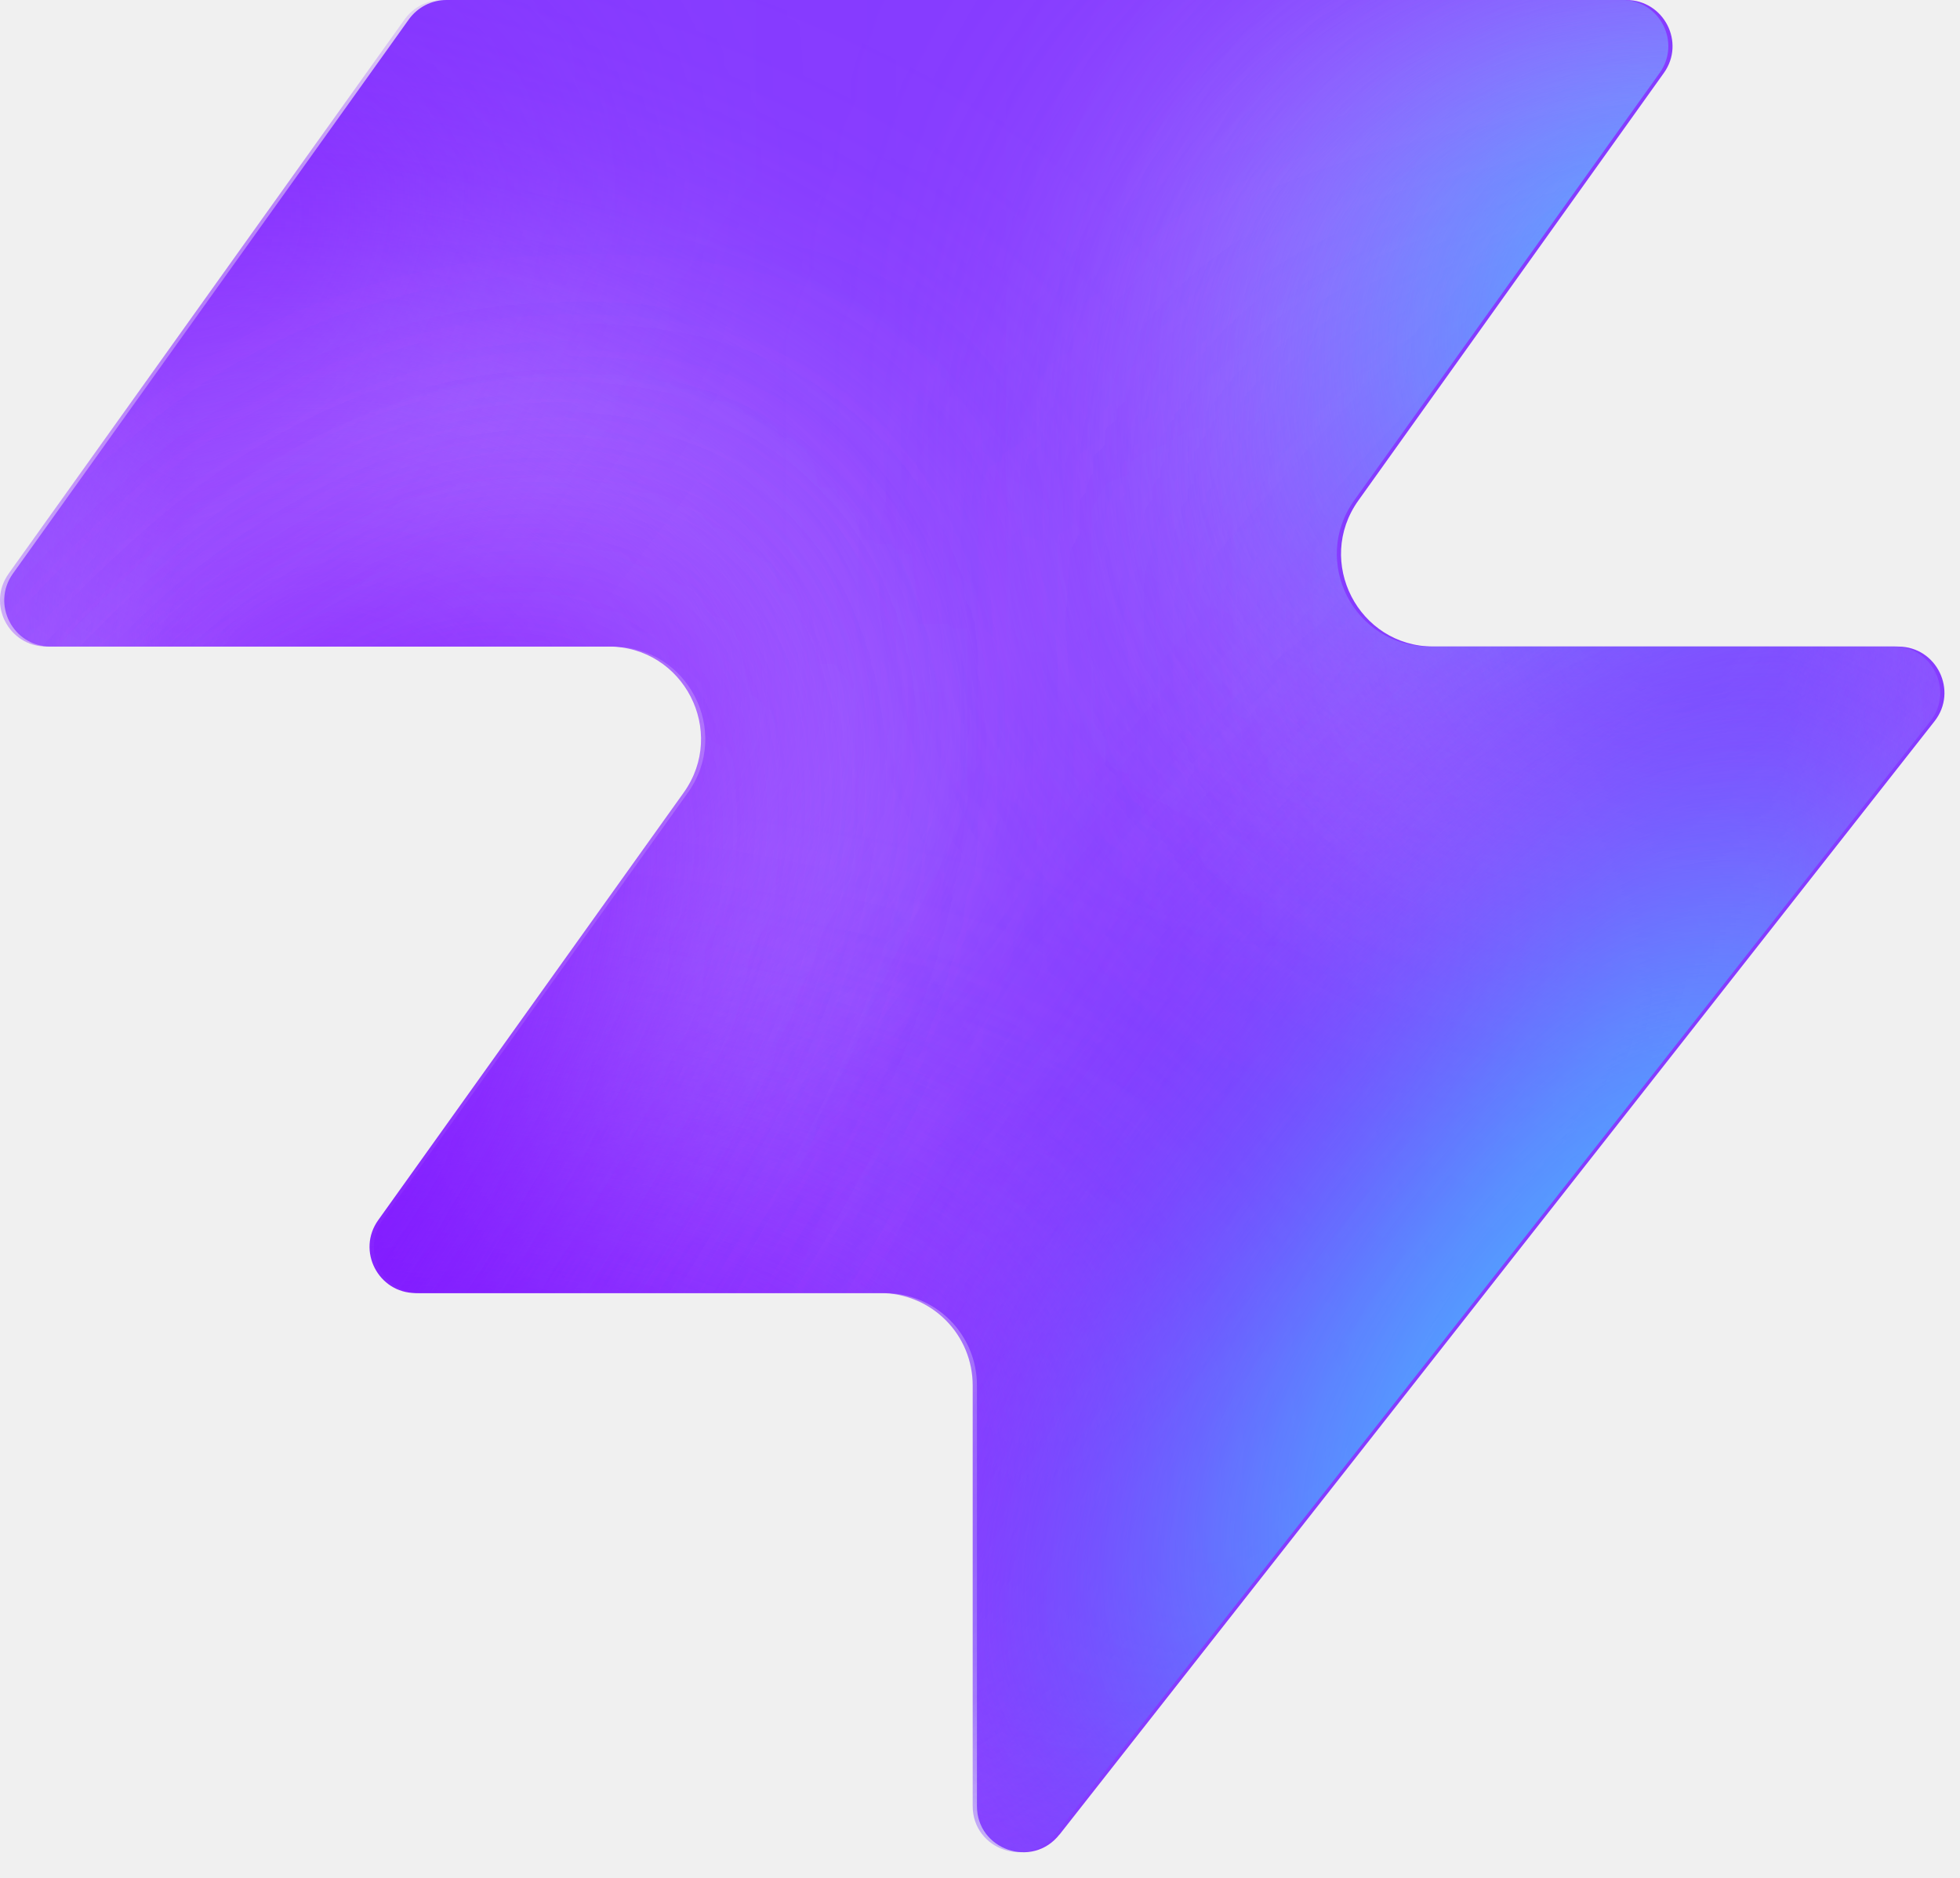
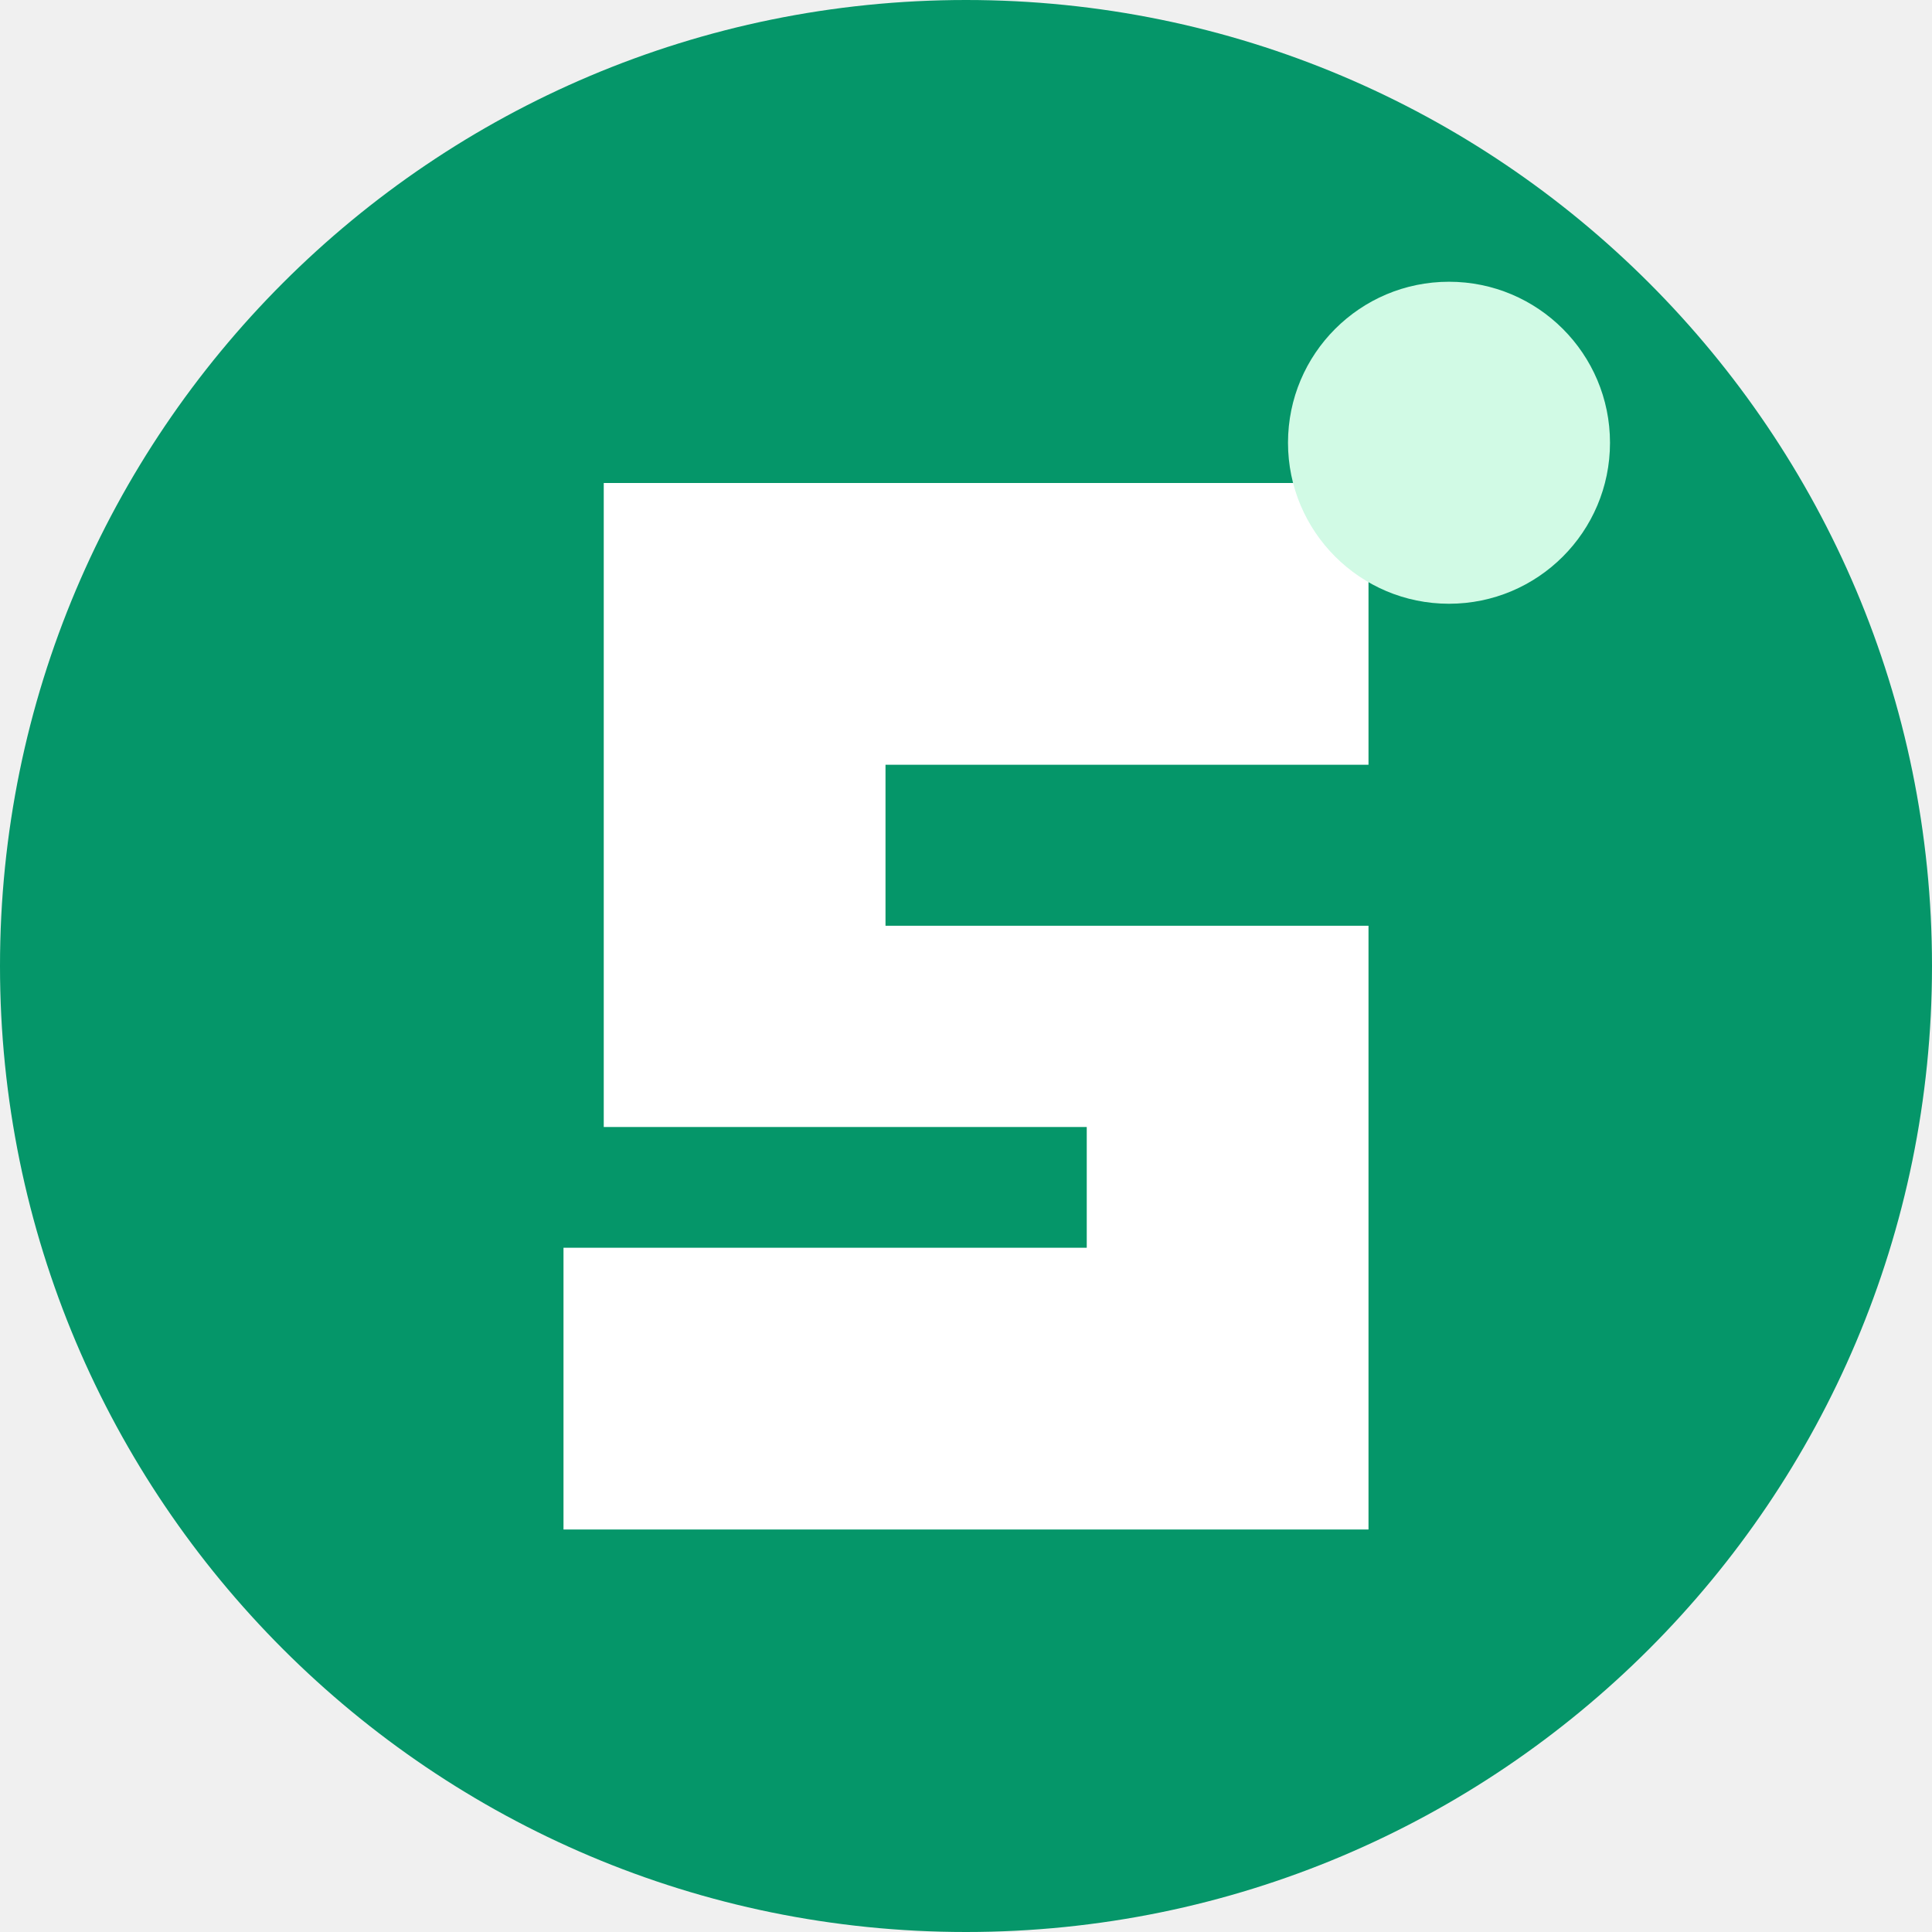
- <svg xmlns="http://www.w3.org/2000/svg" width="48" height="46" fill="none" viewBox="0 0 48 46">
-   <path fill="#863bff" d="M25.946 44.938c-.664.845-2.021.375-2.021-.698V33.937a2.26 2.26 0 0 0-2.262-2.262H10.287c-.92 0-1.456-1.04-.92-1.788l7.48-10.471c1.07-1.497 0-3.578-1.842-3.578H1.237c-.92 0-1.456-1.04-.92-1.788L10.013.474c.214-.297.556-.474.92-.474h28.894c.92 0 1.456 1.04.92 1.788l-7.48 10.471c-1.07 1.498 0 3.579 1.842 3.579h11.377c.943 0 1.473 1.088.89 1.83L25.947 44.94z" style="fill:#863bff;fill:color(display-p3 .525 .23 1);fill-opacity:1" />
-   <mask id="a" width="48" height="46" x="0" y="0" maskUnits="userSpaceOnUse" style="mask-type:alpha">
-     <path fill="#000" d="M25.842 44.938c-.664.844-2.021.375-2.021-.698V33.937a2.26 2.26 0 0 0-2.262-2.262H10.183c-.92 0-1.456-1.04-.92-1.788l7.48-10.471c1.07-1.498 0-3.579-1.842-3.579H1.133c-.92 0-1.456-1.04-.92-1.787L9.91.473c.214-.297.556-.474.92-.474h28.894c.92 0 1.456 1.04.92 1.788l-7.48 10.471c-1.07 1.498 0 3.578 1.842 3.578h11.377c.943 0 1.473 1.088.89 1.832L25.843 44.94z" style="fill:#000;fill-opacity:1" />
-   </mask>
-   <g mask="url(#a)">
-     <g filter="url(#b)">
-       <ellipse cx="5.508" cy="14.704" fill="#ede6ff" rx="5.508" ry="14.704" style="fill:#ede6ff;fill:color(display-p3 .927 .903 1);fill-opacity:1" transform="matrix(.00324 1 1 -.00324 -4.47 31.516)" />
-     </g>
-     <g filter="url(#c)">
-       <ellipse cx="10.399" cy="29.851" fill="#ede6ff" rx="10.399" ry="29.851" style="fill:#ede6ff;fill:color(display-p3 .927 .903 1);fill-opacity:1" transform="matrix(.00324 1 1 -.00324 -39.328 7.883)" />
-     </g>
-     <g filter="url(#d)">
-       <ellipse cx="5.508" cy="30.487" fill="#7e14ff" rx="5.508" ry="30.487" style="fill:#7e14ff;fill:color(display-p3 .492 .077 1);fill-opacity:1" transform="rotate(89.814 -25.913 -14.639)scale(1 -1)" />
-     </g>
-     <g filter="url(#e)">
-       <ellipse cx="5.508" cy="30.599" fill="#7e14ff" rx="5.508" ry="30.599" style="fill:#7e14ff;fill:color(display-p3 .492 .077 1);fill-opacity:1" transform="rotate(89.814 -32.644 -3.334)scale(1 -1)" />
-     </g>
-     <g filter="url(#f)">
-       <ellipse cx="5.508" cy="30.599" fill="#7e14ff" rx="5.508" ry="30.599" style="fill:#7e14ff;fill:color(display-p3 .492 .077 1);fill-opacity:1" transform="matrix(.00324 1 1 -.00324 -34.34 30.47)" />
-     </g>
-     <g filter="url(#g)">
-       <ellipse cx="14.072" cy="22.078" fill="#ede6ff" rx="14.072" ry="22.078" style="fill:#ede6ff;fill:color(display-p3 .927 .903 1);fill-opacity:1" transform="rotate(93.35 24.506 48.493)scale(-1 1)" />
-     </g>
-     <g filter="url(#h)">
-       <ellipse cx="3.47" cy="21.501" fill="#7e14ff" rx="3.47" ry="21.501" style="fill:#7e14ff;fill:color(display-p3 .492 .077 1);fill-opacity:1" transform="rotate(89.009 28.708 47.59)scale(-1 1)" />
-     </g>
-     <g filter="url(#i)">
-       <ellipse cx="3.47" cy="21.501" fill="#7e14ff" rx="3.47" ry="21.501" style="fill:#7e14ff;fill:color(display-p3 .492 .077 1);fill-opacity:1" transform="rotate(89.009 28.708 47.59)scale(-1 1)" />
-     </g>
-     <g filter="url(#j)">
-       <ellipse cx=".387" cy="8.972" fill="#7e14ff" rx="4.407" ry="29.108" style="fill:#7e14ff;fill:color(display-p3 .492 .077 1);fill-opacity:1" transform="rotate(39.51 .387 8.972)" />
-     </g>
-     <g filter="url(#k)">
-       <ellipse cx="47.523" cy="-6.092" fill="#7e14ff" rx="4.407" ry="29.108" style="fill:#7e14ff;fill:color(display-p3 .492 .077 1);fill-opacity:1" transform="rotate(37.892 47.523 -6.092)" />
-     </g>
-     <g filter="url(#l)">
-       <ellipse cx="41.412" cy="6.333" fill="#47bfff" rx="5.971" ry="9.665" style="fill:#47bfff;fill:color(display-p3 .28 .748 1);fill-opacity:1" transform="rotate(37.892 41.412 6.333)" />
-     </g>
-     <g filter="url(#m)">
-       <ellipse cx="-1.879" cy="38.332" fill="#7e14ff" rx="4.407" ry="29.108" style="fill:#7e14ff;fill:color(display-p3 .492 .077 1);fill-opacity:1" transform="rotate(37.892 -1.88 38.332)" />
-     </g>
-     <g filter="url(#n)">
-       <ellipse cx="-1.879" cy="38.332" fill="#7e14ff" rx="4.407" ry="29.108" style="fill:#7e14ff;fill:color(display-p3 .492 .077 1);fill-opacity:1" transform="rotate(37.892 -1.88 38.332)" />
-     </g>
-     <g filter="url(#o)">
-       <ellipse cx="35.651" cy="29.907" fill="#7e14ff" rx="4.407" ry="29.108" style="fill:#7e14ff;fill:color(display-p3 .492 .077 1);fill-opacity:1" transform="rotate(37.892 35.651 29.907)" />
-     </g>
-     <g filter="url(#p)">
-       <ellipse cx="38.418" cy="32.4" fill="#47bfff" rx="5.971" ry="15.297" style="fill:#47bfff;fill:color(display-p3 .28 .748 1);fill-opacity:1" transform="rotate(37.892 38.418 32.4)" />
-     </g>
-   </g>
-   <defs>
-     <filter id="b" width="60.045" height="41.654" x="-19.77" y="16.149" color-interpolation-filters="sRGB" filterUnits="userSpaceOnUse">
-       <feFlood flood-opacity="0" result="BackgroundImageFix" />
-       <feBlend in="SourceGraphic" in2="BackgroundImageFix" result="shape" />
-       <feGaussianBlur result="effect1_foregroundBlur_2002_17158" stdDeviation="7.659" />
-     </filter>
-     <filter id="c" width="90.34" height="51.437" x="-54.613" y="-7.533" color-interpolation-filters="sRGB" filterUnits="userSpaceOnUse">
-       <feFlood flood-opacity="0" result="BackgroundImageFix" />
-       <feBlend in="SourceGraphic" in2="BackgroundImageFix" result="shape" />
-       <feGaussianBlur result="effect1_foregroundBlur_2002_17158" stdDeviation="7.659" />
-     </filter>
-     <filter id="d" width="79.355" height="29.4" x="-49.64" y="2.03" color-interpolation-filters="sRGB" filterUnits="userSpaceOnUse">
-       <feFlood flood-opacity="0" result="BackgroundImageFix" />
-       <feBlend in="SourceGraphic" in2="BackgroundImageFix" result="shape" />
-       <feGaussianBlur result="effect1_foregroundBlur_2002_17158" stdDeviation="4.596" />
-     </filter>
-     <filter id="e" width="79.579" height="29.4" x="-45.045" y="20.029" color-interpolation-filters="sRGB" filterUnits="userSpaceOnUse">
-       <feFlood flood-opacity="0" result="BackgroundImageFix" />
-       <feBlend in="SourceGraphic" in2="BackgroundImageFix" result="shape" />
-       <feGaussianBlur result="effect1_foregroundBlur_2002_17158" stdDeviation="4.596" />
-     </filter>
-     <filter id="f" width="79.579" height="29.4" x="-43.513" y="21.178" color-interpolation-filters="sRGB" filterUnits="userSpaceOnUse">
-       <feFlood flood-opacity="0" result="BackgroundImageFix" />
-       <feBlend in="SourceGraphic" in2="BackgroundImageFix" result="shape" />
-       <feGaussianBlur result="effect1_foregroundBlur_2002_17158" stdDeviation="4.596" />
-     </filter>
-     <filter id="g" width="74.749" height="58.852" x="15.756" y="-17.901" color-interpolation-filters="sRGB" filterUnits="userSpaceOnUse">
-       <feFlood flood-opacity="0" result="BackgroundImageFix" />
-       <feBlend in="SourceGraphic" in2="BackgroundImageFix" result="shape" />
-       <feGaussianBlur result="effect1_foregroundBlur_2002_17158" stdDeviation="7.659" />
-     </filter>
-     <filter id="h" width="61.377" height="25.362" x="23.548" y="2.284" color-interpolation-filters="sRGB" filterUnits="userSpaceOnUse">
-       <feFlood flood-opacity="0" result="BackgroundImageFix" />
-       <feBlend in="SourceGraphic" in2="BackgroundImageFix" result="shape" />
-       <feGaussianBlur result="effect1_foregroundBlur_2002_17158" stdDeviation="4.596" />
-     </filter>
-     <filter id="i" width="61.377" height="25.362" x="23.548" y="2.284" color-interpolation-filters="sRGB" filterUnits="userSpaceOnUse">
-       <feFlood flood-opacity="0" result="BackgroundImageFix" />
-       <feBlend in="SourceGraphic" in2="BackgroundImageFix" result="shape" />
-       <feGaussianBlur result="effect1_foregroundBlur_2002_17158" stdDeviation="4.596" />
-     </filter>
-     <filter id="j" width="56.045" height="63.649" x="-27.636" y="-22.853" color-interpolation-filters="sRGB" filterUnits="userSpaceOnUse">
-       <feFlood flood-opacity="0" result="BackgroundImageFix" />
-       <feBlend in="SourceGraphic" in2="BackgroundImageFix" result="shape" />
-       <feGaussianBlur result="effect1_foregroundBlur_2002_17158" stdDeviation="4.596" />
-     </filter>
-     <filter id="k" width="54.814" height="64.646" x="20.116" y="-38.415" color-interpolation-filters="sRGB" filterUnits="userSpaceOnUse">
-       <feFlood flood-opacity="0" result="BackgroundImageFix" />
-       <feBlend in="SourceGraphic" in2="BackgroundImageFix" result="shape" />
-       <feGaussianBlur result="effect1_foregroundBlur_2002_17158" stdDeviation="4.596" />
-     </filter>
-     <filter id="l" width="33.541" height="35.313" x="24.641" y="-11.323" color-interpolation-filters="sRGB" filterUnits="userSpaceOnUse">
-       <feFlood flood-opacity="0" result="BackgroundImageFix" />
-       <feBlend in="SourceGraphic" in2="BackgroundImageFix" result="shape" />
-       <feGaussianBlur result="effect1_foregroundBlur_2002_17158" stdDeviation="4.596" />
-     </filter>
-     <filter id="m" width="54.814" height="64.646" x="-29.286" y="6.009" color-interpolation-filters="sRGB" filterUnits="userSpaceOnUse">
-       <feFlood flood-opacity="0" result="BackgroundImageFix" />
-       <feBlend in="SourceGraphic" in2="BackgroundImageFix" result="shape" />
-       <feGaussianBlur result="effect1_foregroundBlur_2002_17158" stdDeviation="4.596" />
-     </filter>
-     <filter id="n" width="54.814" height="64.646" x="-29.286" y="6.009" color-interpolation-filters="sRGB" filterUnits="userSpaceOnUse">
-       <feFlood flood-opacity="0" result="BackgroundImageFix" />
-       <feBlend in="SourceGraphic" in2="BackgroundImageFix" result="shape" />
-       <feGaussianBlur result="effect1_foregroundBlur_2002_17158" stdDeviation="4.596" />
-     </filter>
-     <filter id="o" width="54.814" height="64.646" x="8.244" y="-2.416" color-interpolation-filters="sRGB" filterUnits="userSpaceOnUse">
-       <feFlood flood-opacity="0" result="BackgroundImageFix" />
-       <feBlend in="SourceGraphic" in2="BackgroundImageFix" result="shape" />
-       <feGaussianBlur result="effect1_foregroundBlur_2002_17158" stdDeviation="4.596" />
-     </filter>
-     <filter id="p" width="39.409" height="43.623" x="18.713" y="10.588" color-interpolation-filters="sRGB" filterUnits="userSpaceOnUse">
-       <feFlood flood-opacity="0" result="BackgroundImageFix" />
-       <feBlend in="SourceGraphic" in2="BackgroundImageFix" result="shape" />
-       <feGaussianBlur result="effect1_foregroundBlur_2002_17158" stdDeviation="4.596" />
-     </filter>
-   </defs>
+ <svg xmlns="http://www.w3.org/2000/svg" viewBox="0 0 48 48">
+   <rect width="48" height="48" rx="24" fill="#059669" />
+   <path d="M15 12h19v7H22v4h12v15H14v-7h13v-3H15V12Z" fill="#fff" />
+   <circle cx="36" cy="11" r="4" fill="#d1fae5" />
</svg>
